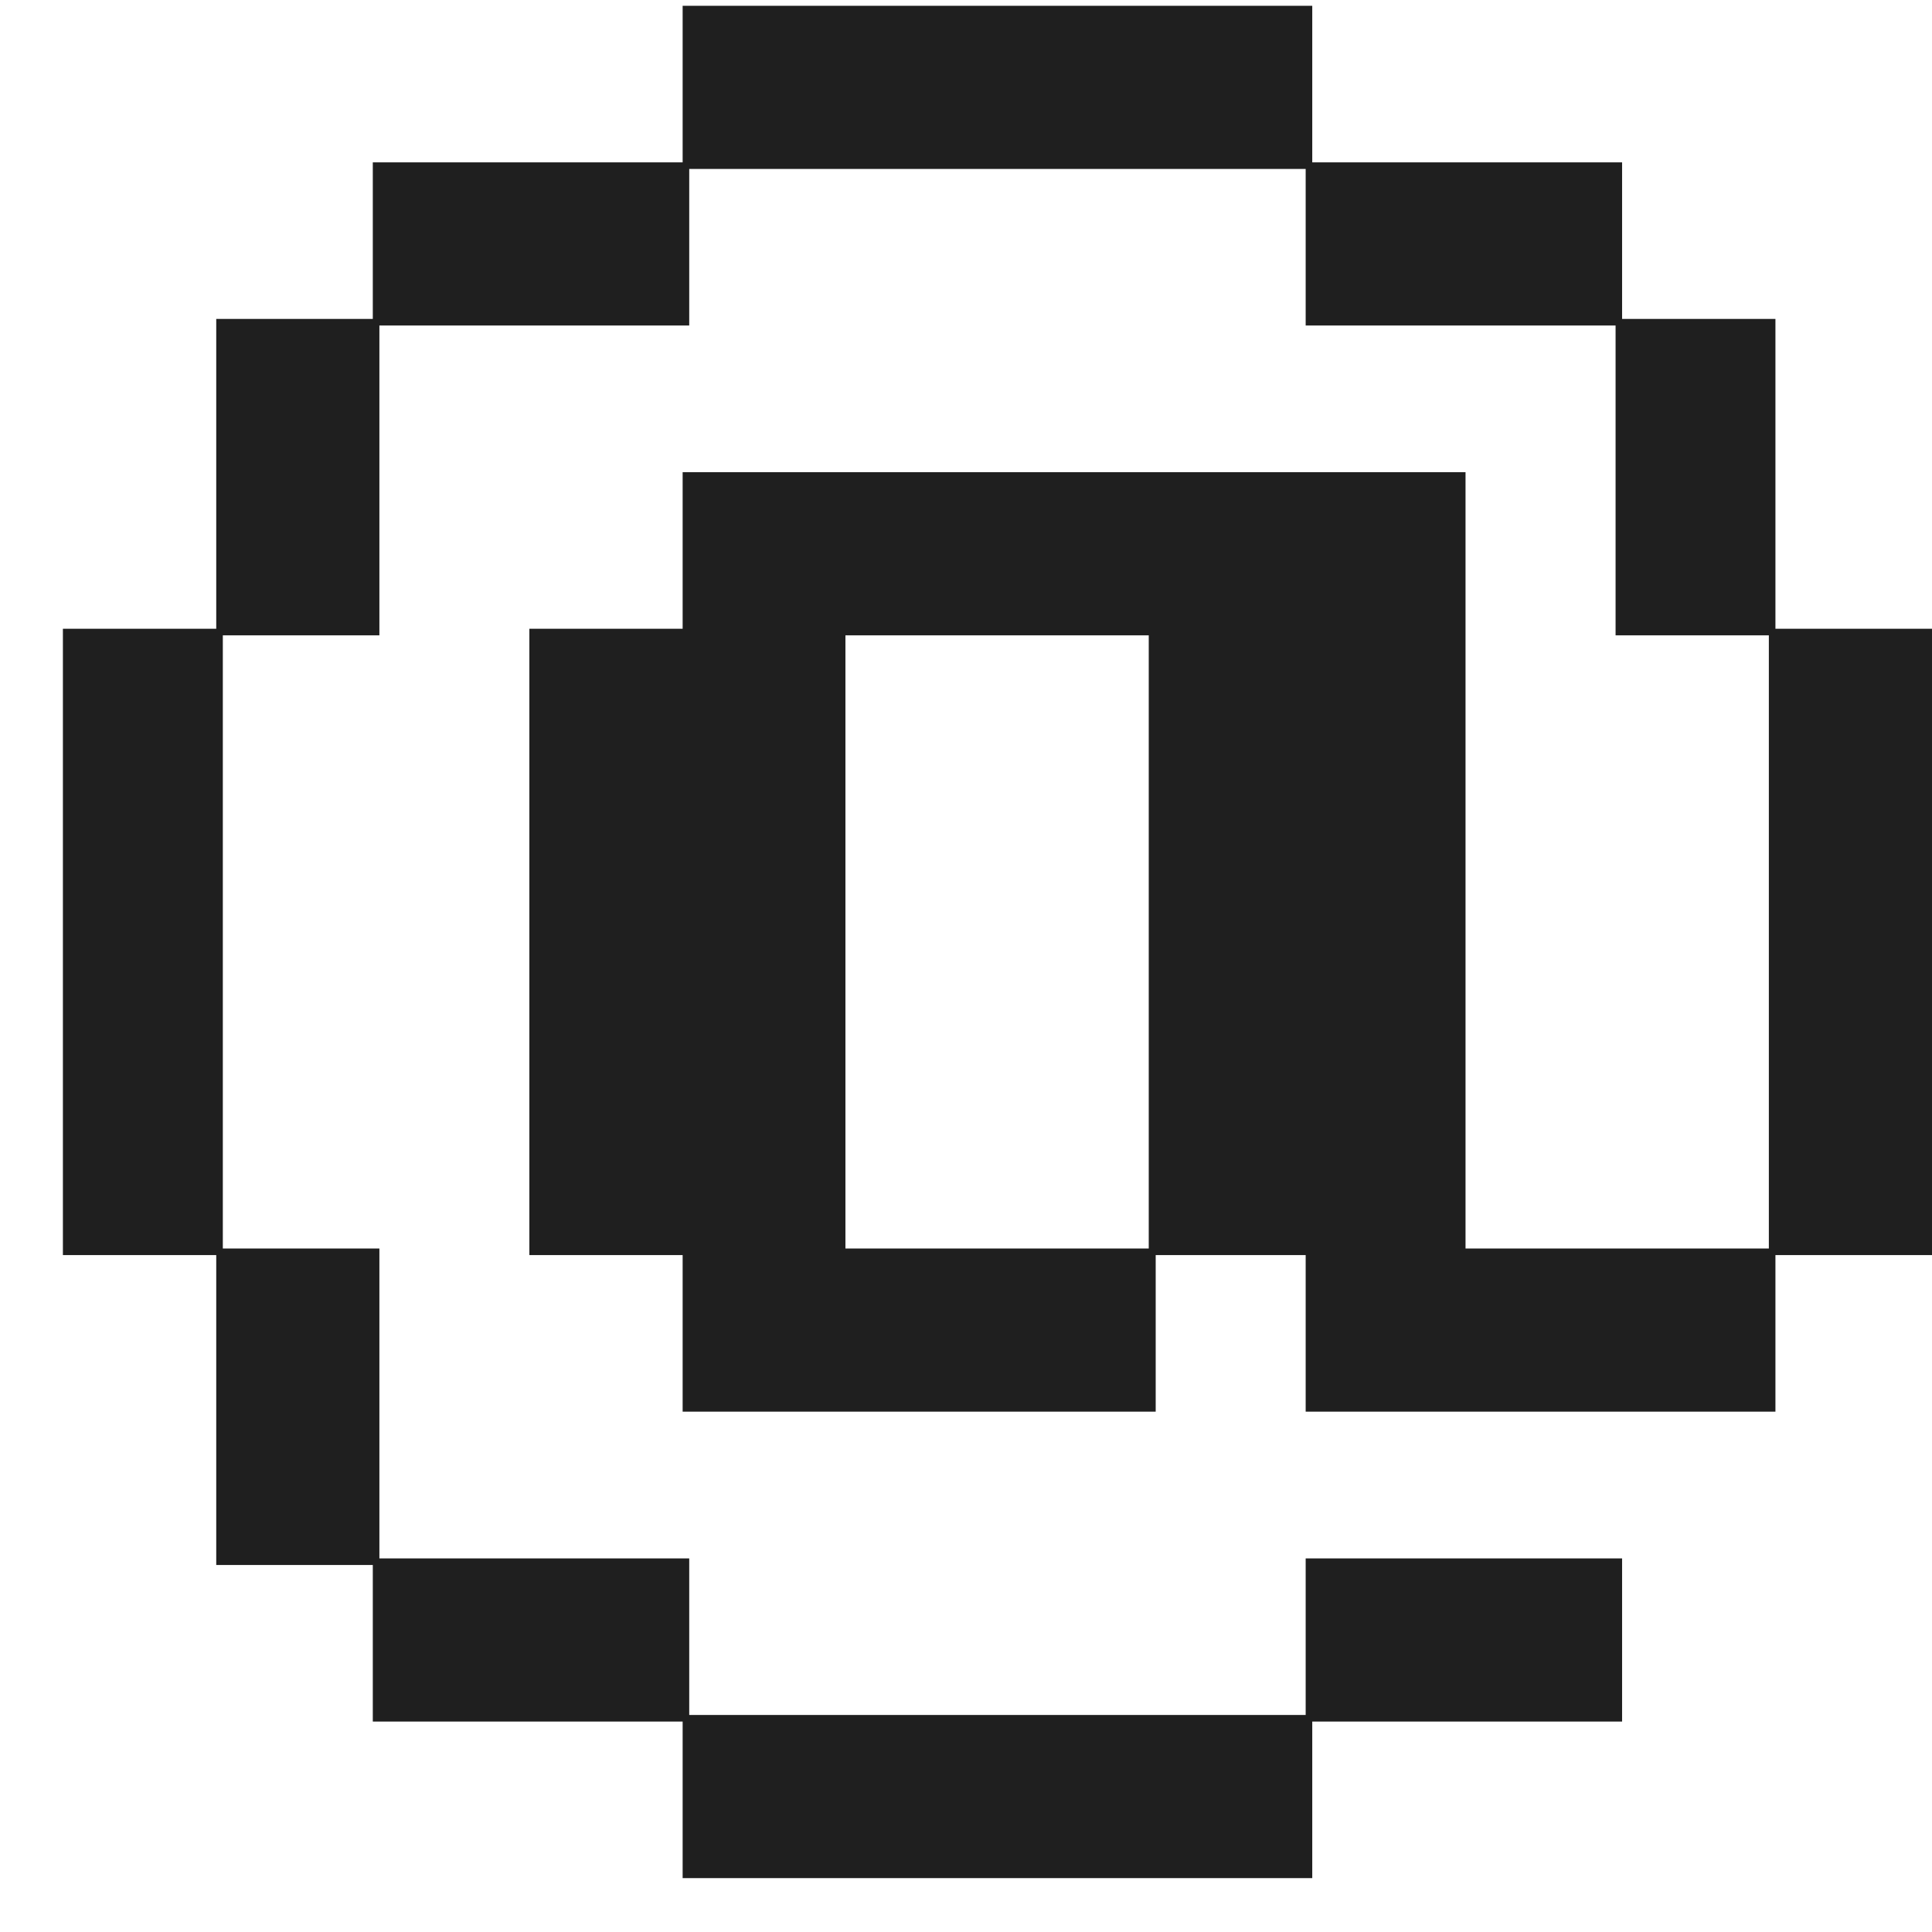
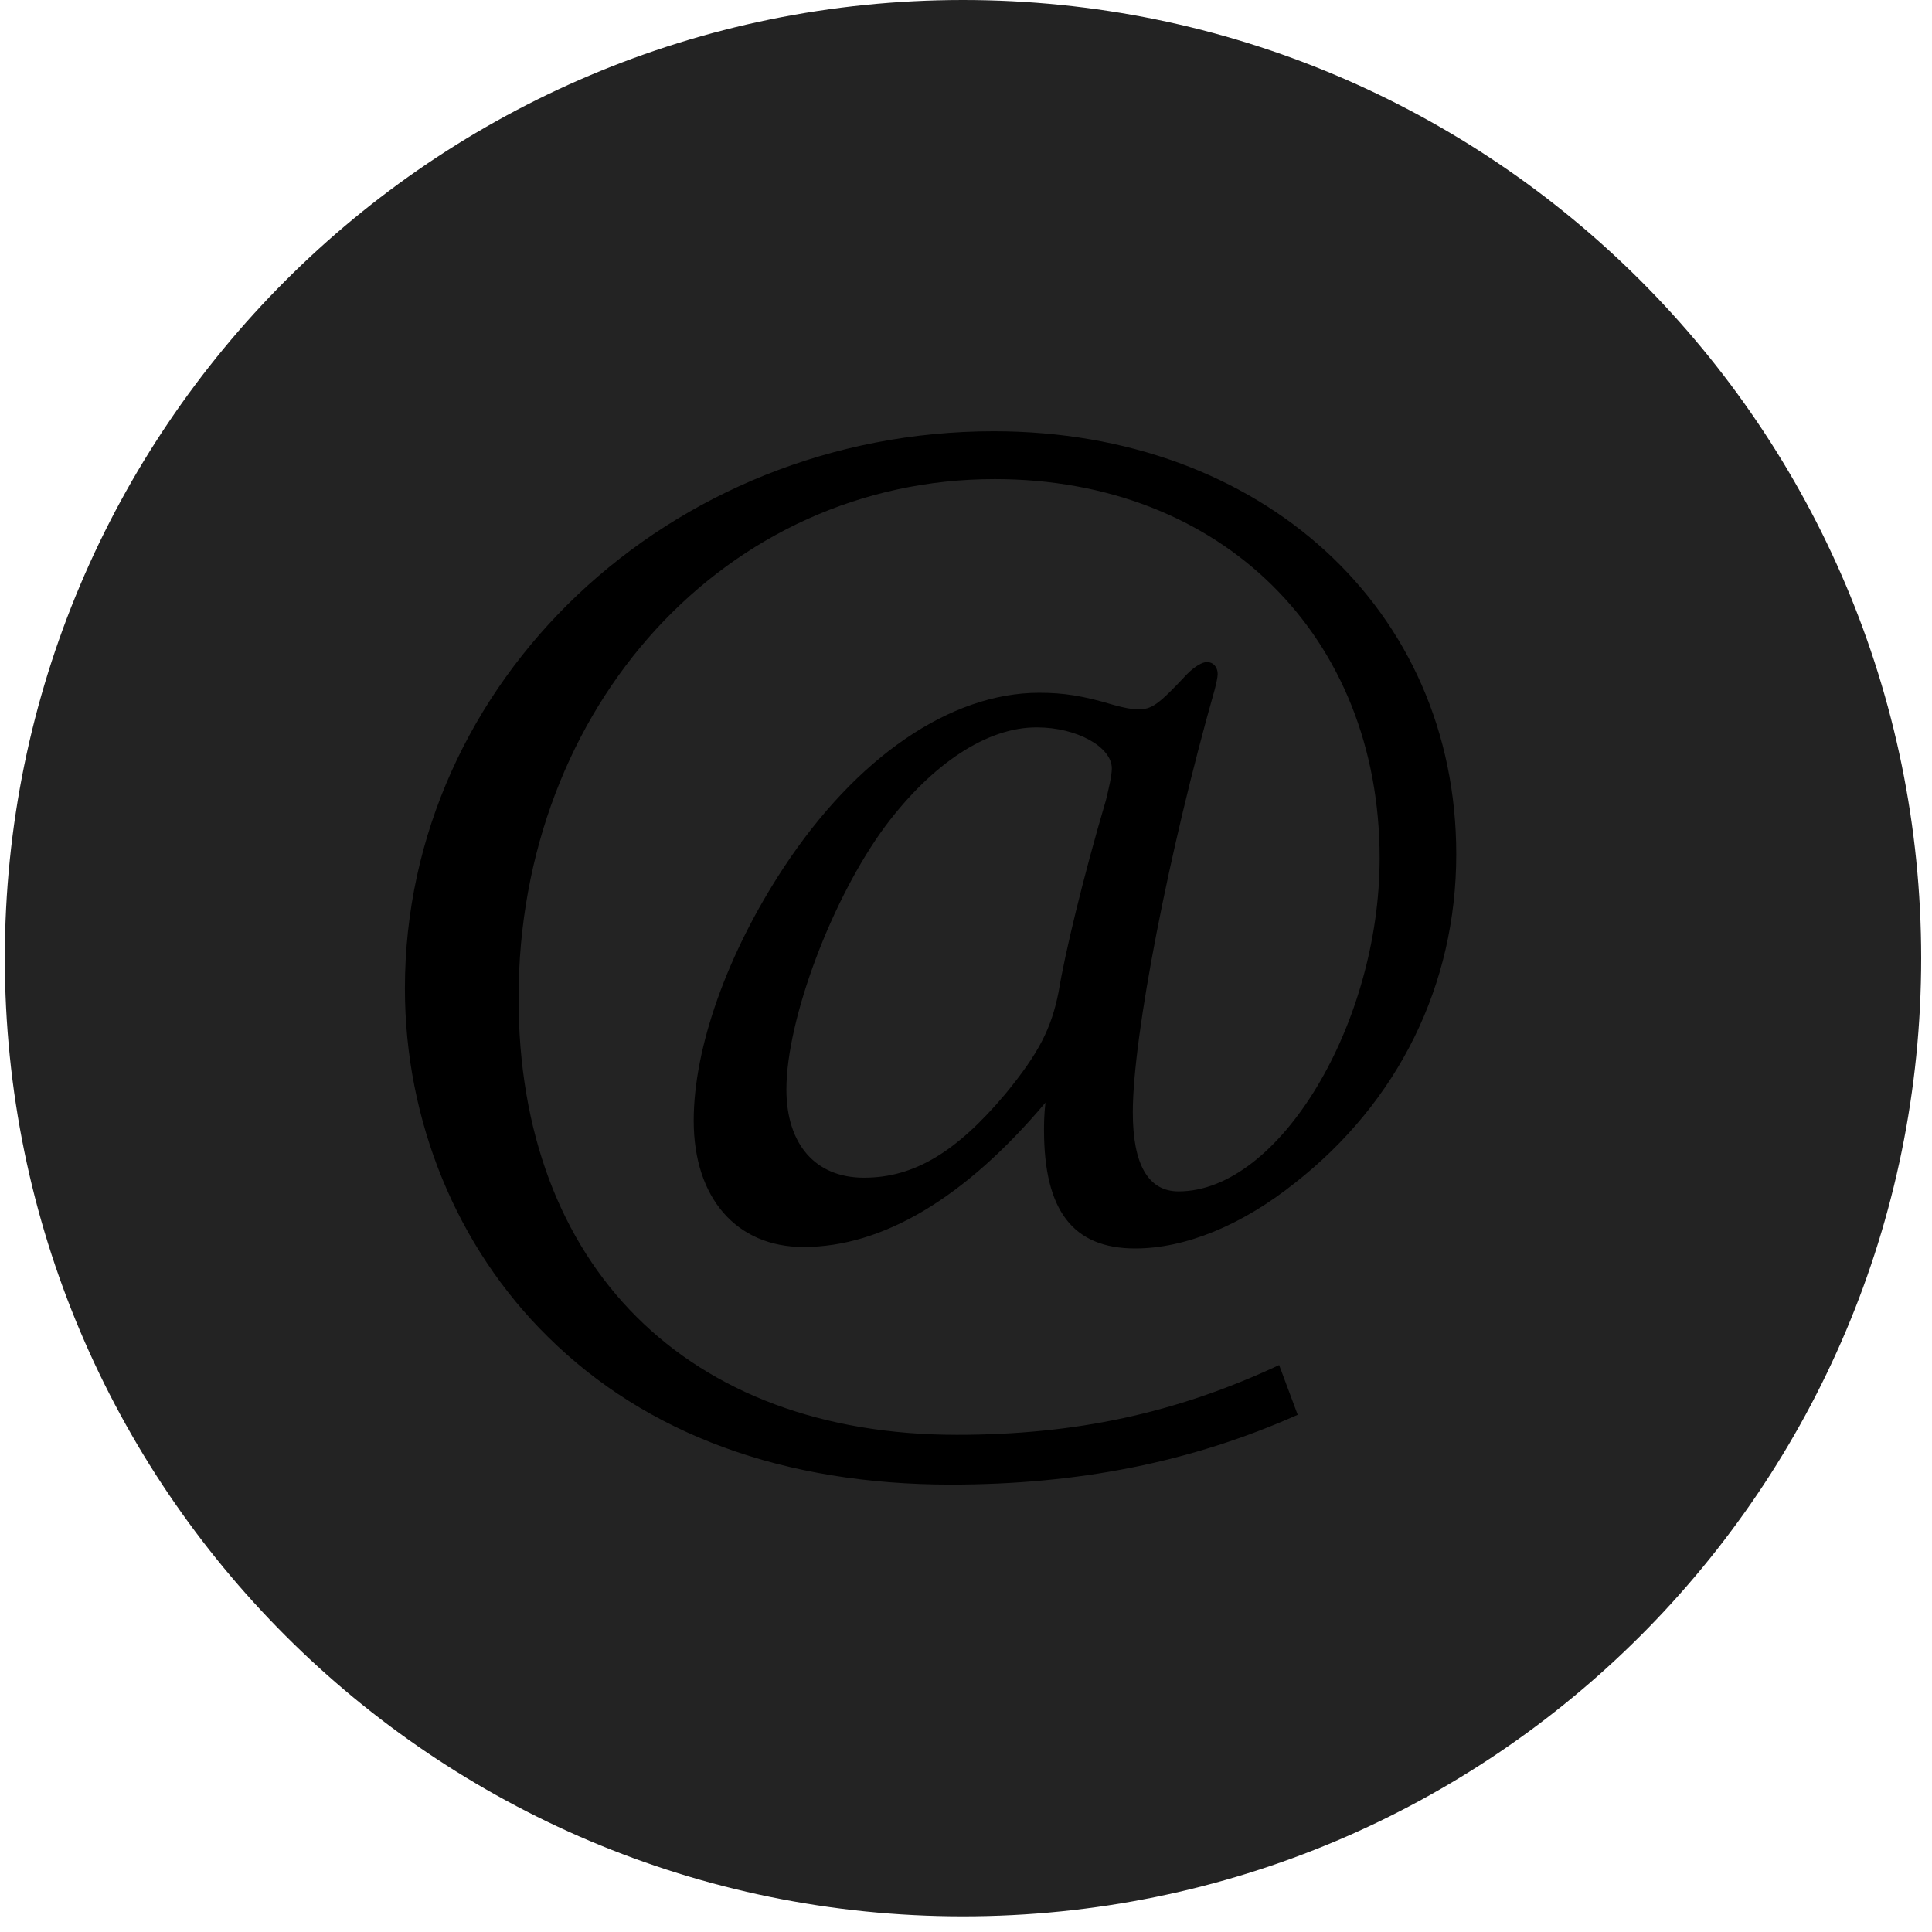
- <svg xmlns="http://www.w3.org/2000/svg" width="27" height="27" viewBox="0 0 27 27" fill="none">
-   <path d="M24.812 17.54V19.728H18.247V17.54H16.151V19.728H9.54V17.54H7.398V8.787H9.54V6.599H20.481V17.448H24.72V8.879H22.578V4.549H18.247V2.361H9.632V4.549H5.302V8.879H3.114V17.448H5.302V21.779H9.632V23.967H18.247V21.779H22.669V24.059H18.339V26.247H9.54V24.059H5.21V21.871H3.022V17.54H0.879V8.787H3.022V4.457H5.21V2.269H9.54V0.081H18.339V2.269H22.669V4.457H24.812V8.787H27V17.54H24.812V17.54ZM16.054 8.879H11.815V17.448H16.054V8.879Z" fill="#1F1F1F" />
+ <svg xmlns="http://www.w3.org/2000/svg" width="50" height="50" viewBox="0 0 50 50" fill="none">
+   <path d="M24.922 49.595C38.618 49.595 49.72 38.493 49.72 24.797C49.72 11.102 38.618 0 24.922 0C11.227 0 0.125 11.102 0.125 24.797C0.125 38.493 11.227 49.595 24.922 49.595Z" fill="#232323" />
+   <path d="M33.584 36.615C30.832 37.84 27.915 38.421 24.607 38.421C20.276 38.421 16.728 37.12 14.178 34.595C11.817 32.272 10.479 29.002 10.479 25.58C10.479 17.626 17.334 11.161 25.718 11.161C32.65 11.161 37.688 15.77 37.688 22.108C37.688 25.492 36.185 28.522 33.508 30.618C32.132 31.716 30.668 32.31 29.38 32.31C27.764 32.31 27.019 31.325 27.019 29.242C27.019 29.128 27.019 28.85 27.056 28.535C24.973 31.009 22.839 32.272 20.794 32.272C19.064 32.272 17.953 31.009 17.953 29.002C17.953 27.108 18.824 24.671 20.276 22.462C22.17 19.583 24.607 17.929 26.892 17.929C27.524 17.929 28.029 18.005 28.824 18.245C29.102 18.32 29.291 18.358 29.455 18.358C29.809 18.358 29.973 18.245 30.718 17.449C30.92 17.247 31.109 17.134 31.236 17.134C31.387 17.134 31.513 17.247 31.513 17.449C31.513 17.525 31.476 17.689 31.438 17.84C30.251 22.02 29.317 26.818 29.317 28.787C29.317 30.126 29.708 30.833 30.503 30.833C33.104 30.833 35.705 26.502 35.705 22.209C35.705 16.464 31.614 12.399 25.743 12.399C18.812 12.399 13.42 18.27 13.42 25.833C13.42 32.764 17.789 37.133 24.759 37.133C27.827 37.133 30.428 36.578 33.104 35.328L33.584 36.615ZM22.915 21.376C21.539 23.232 20.352 26.376 20.352 28.194C20.352 29.608 21.097 30.479 22.36 30.479C23.66 30.479 24.759 29.81 26.021 28.308C26.892 27.247 27.208 26.616 27.397 25.669C27.549 24.722 28.029 22.714 28.622 20.707C28.698 20.391 28.774 20.075 28.774 19.886C28.774 19.33 27.864 18.825 26.842 18.825C25.554 18.813 24.127 19.76 22.915 21.376Z" fill="black" />
</svg>
